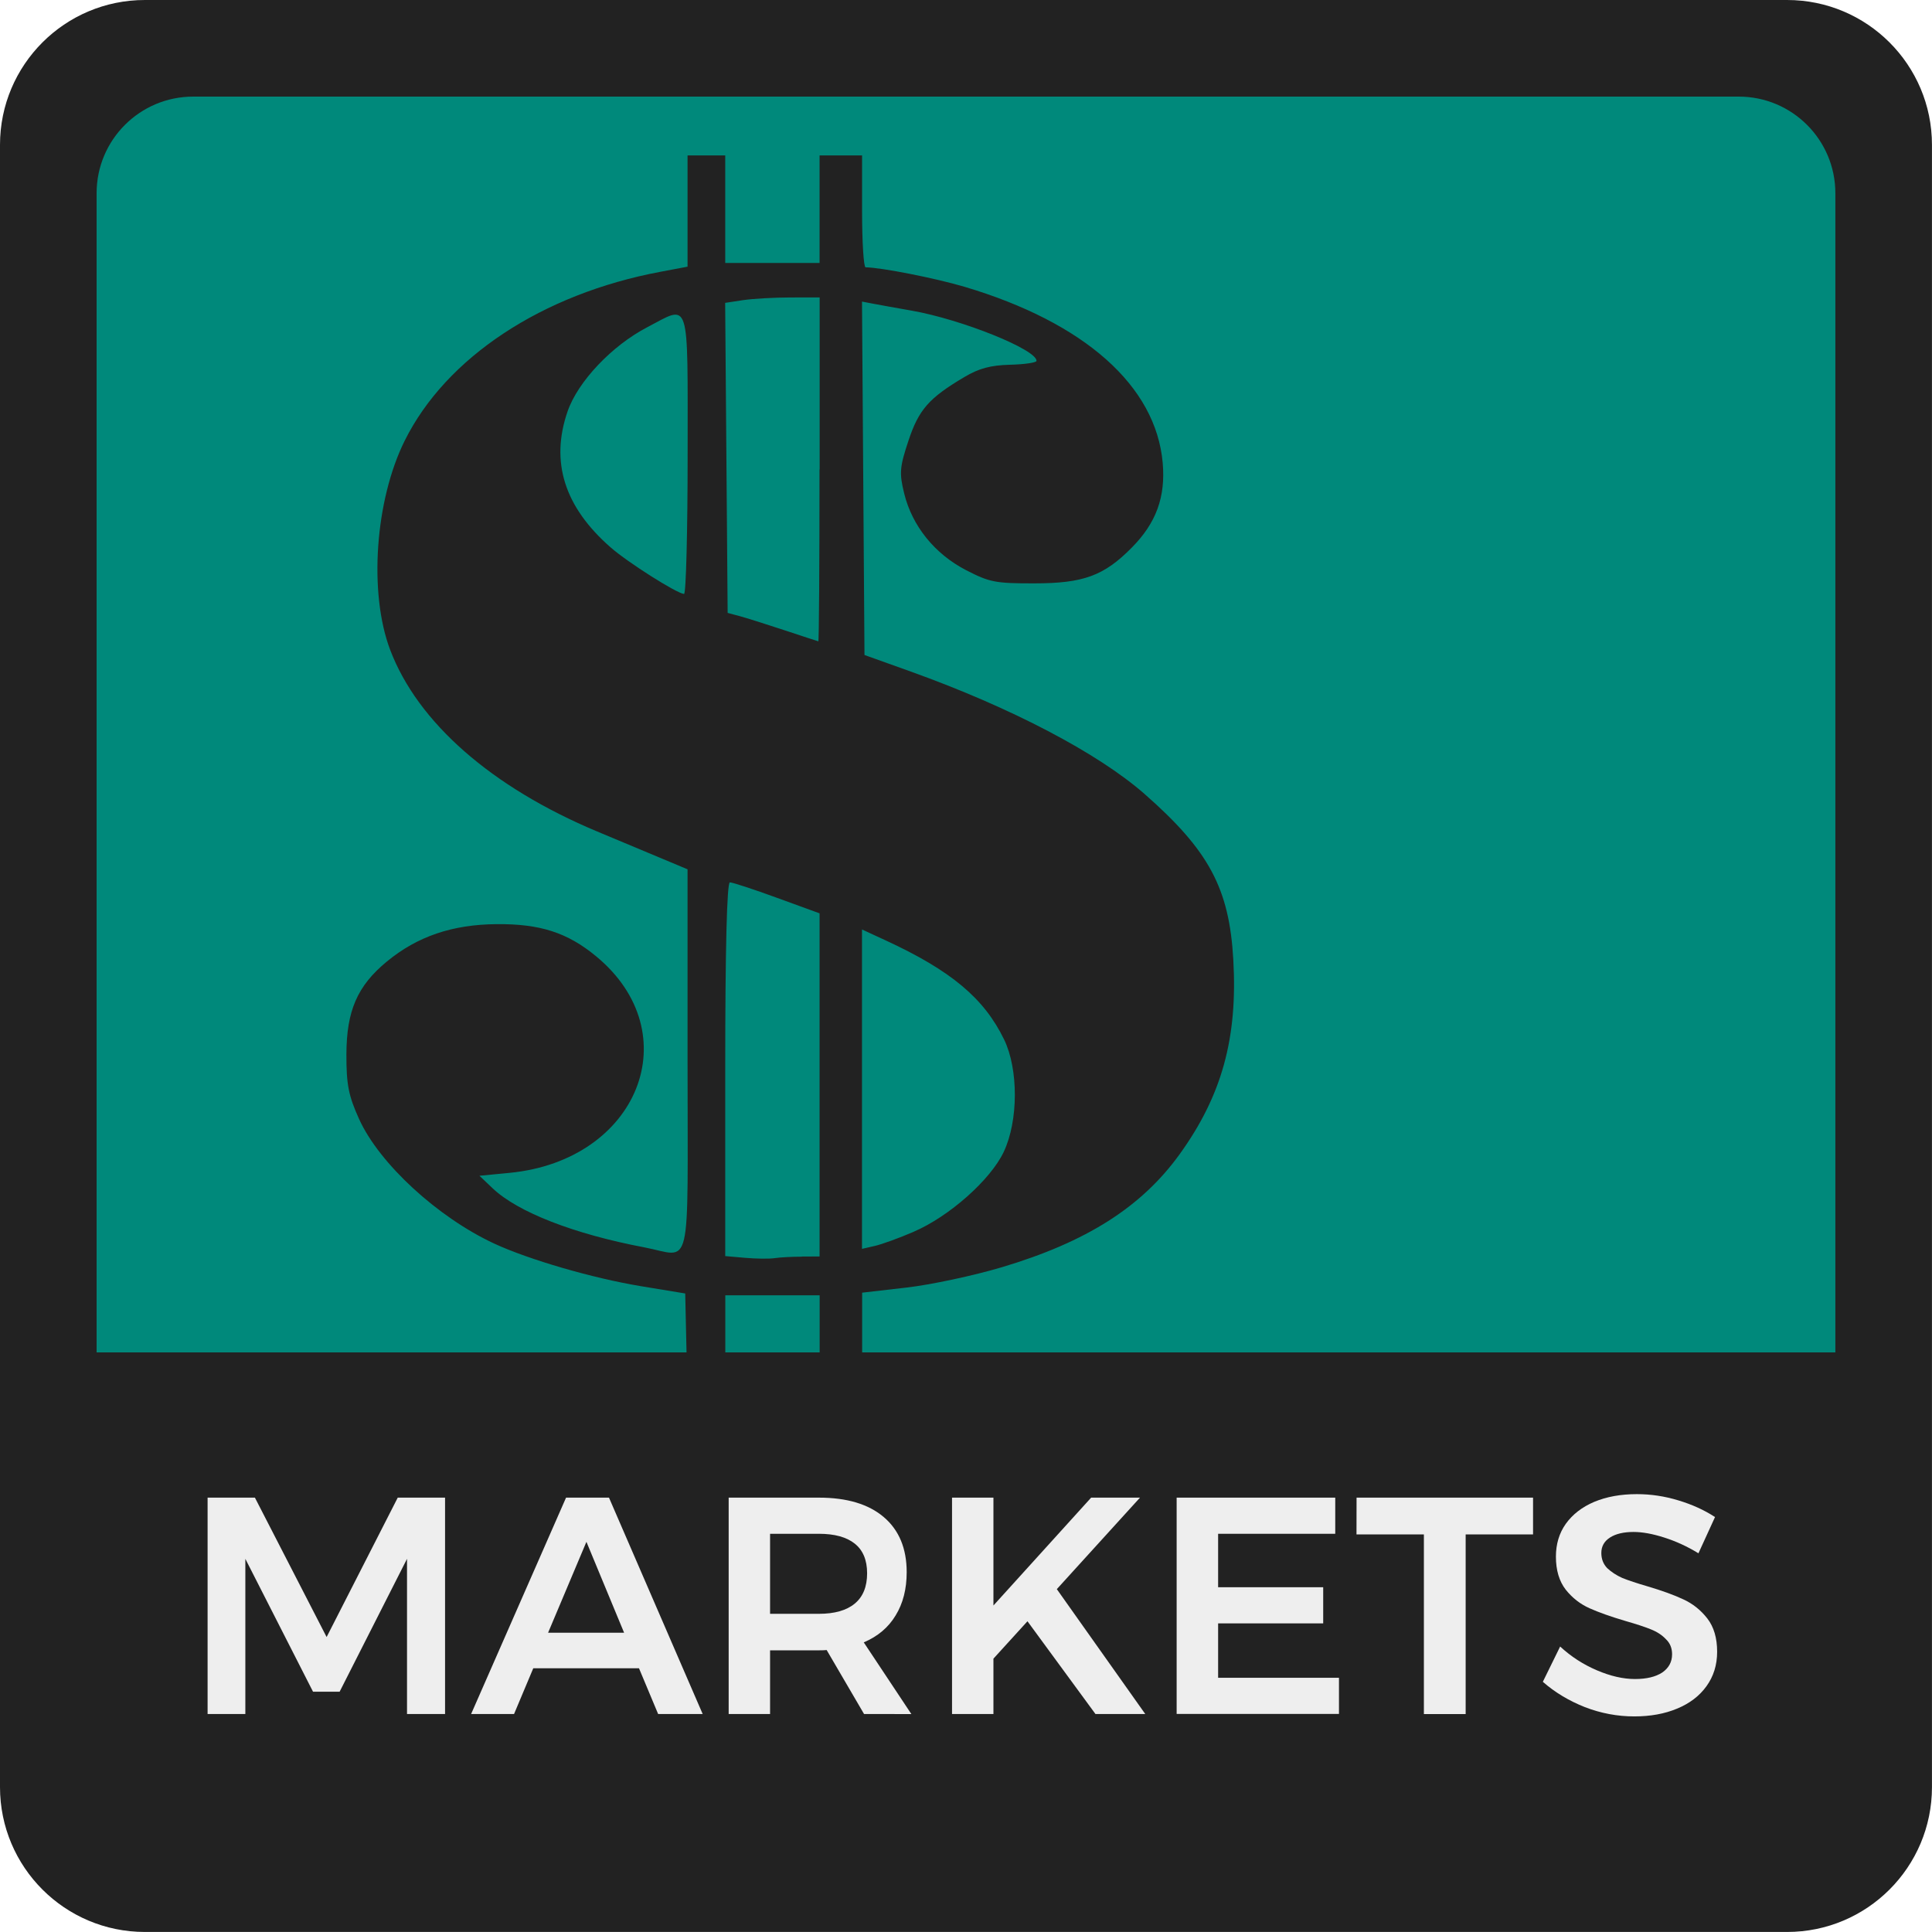
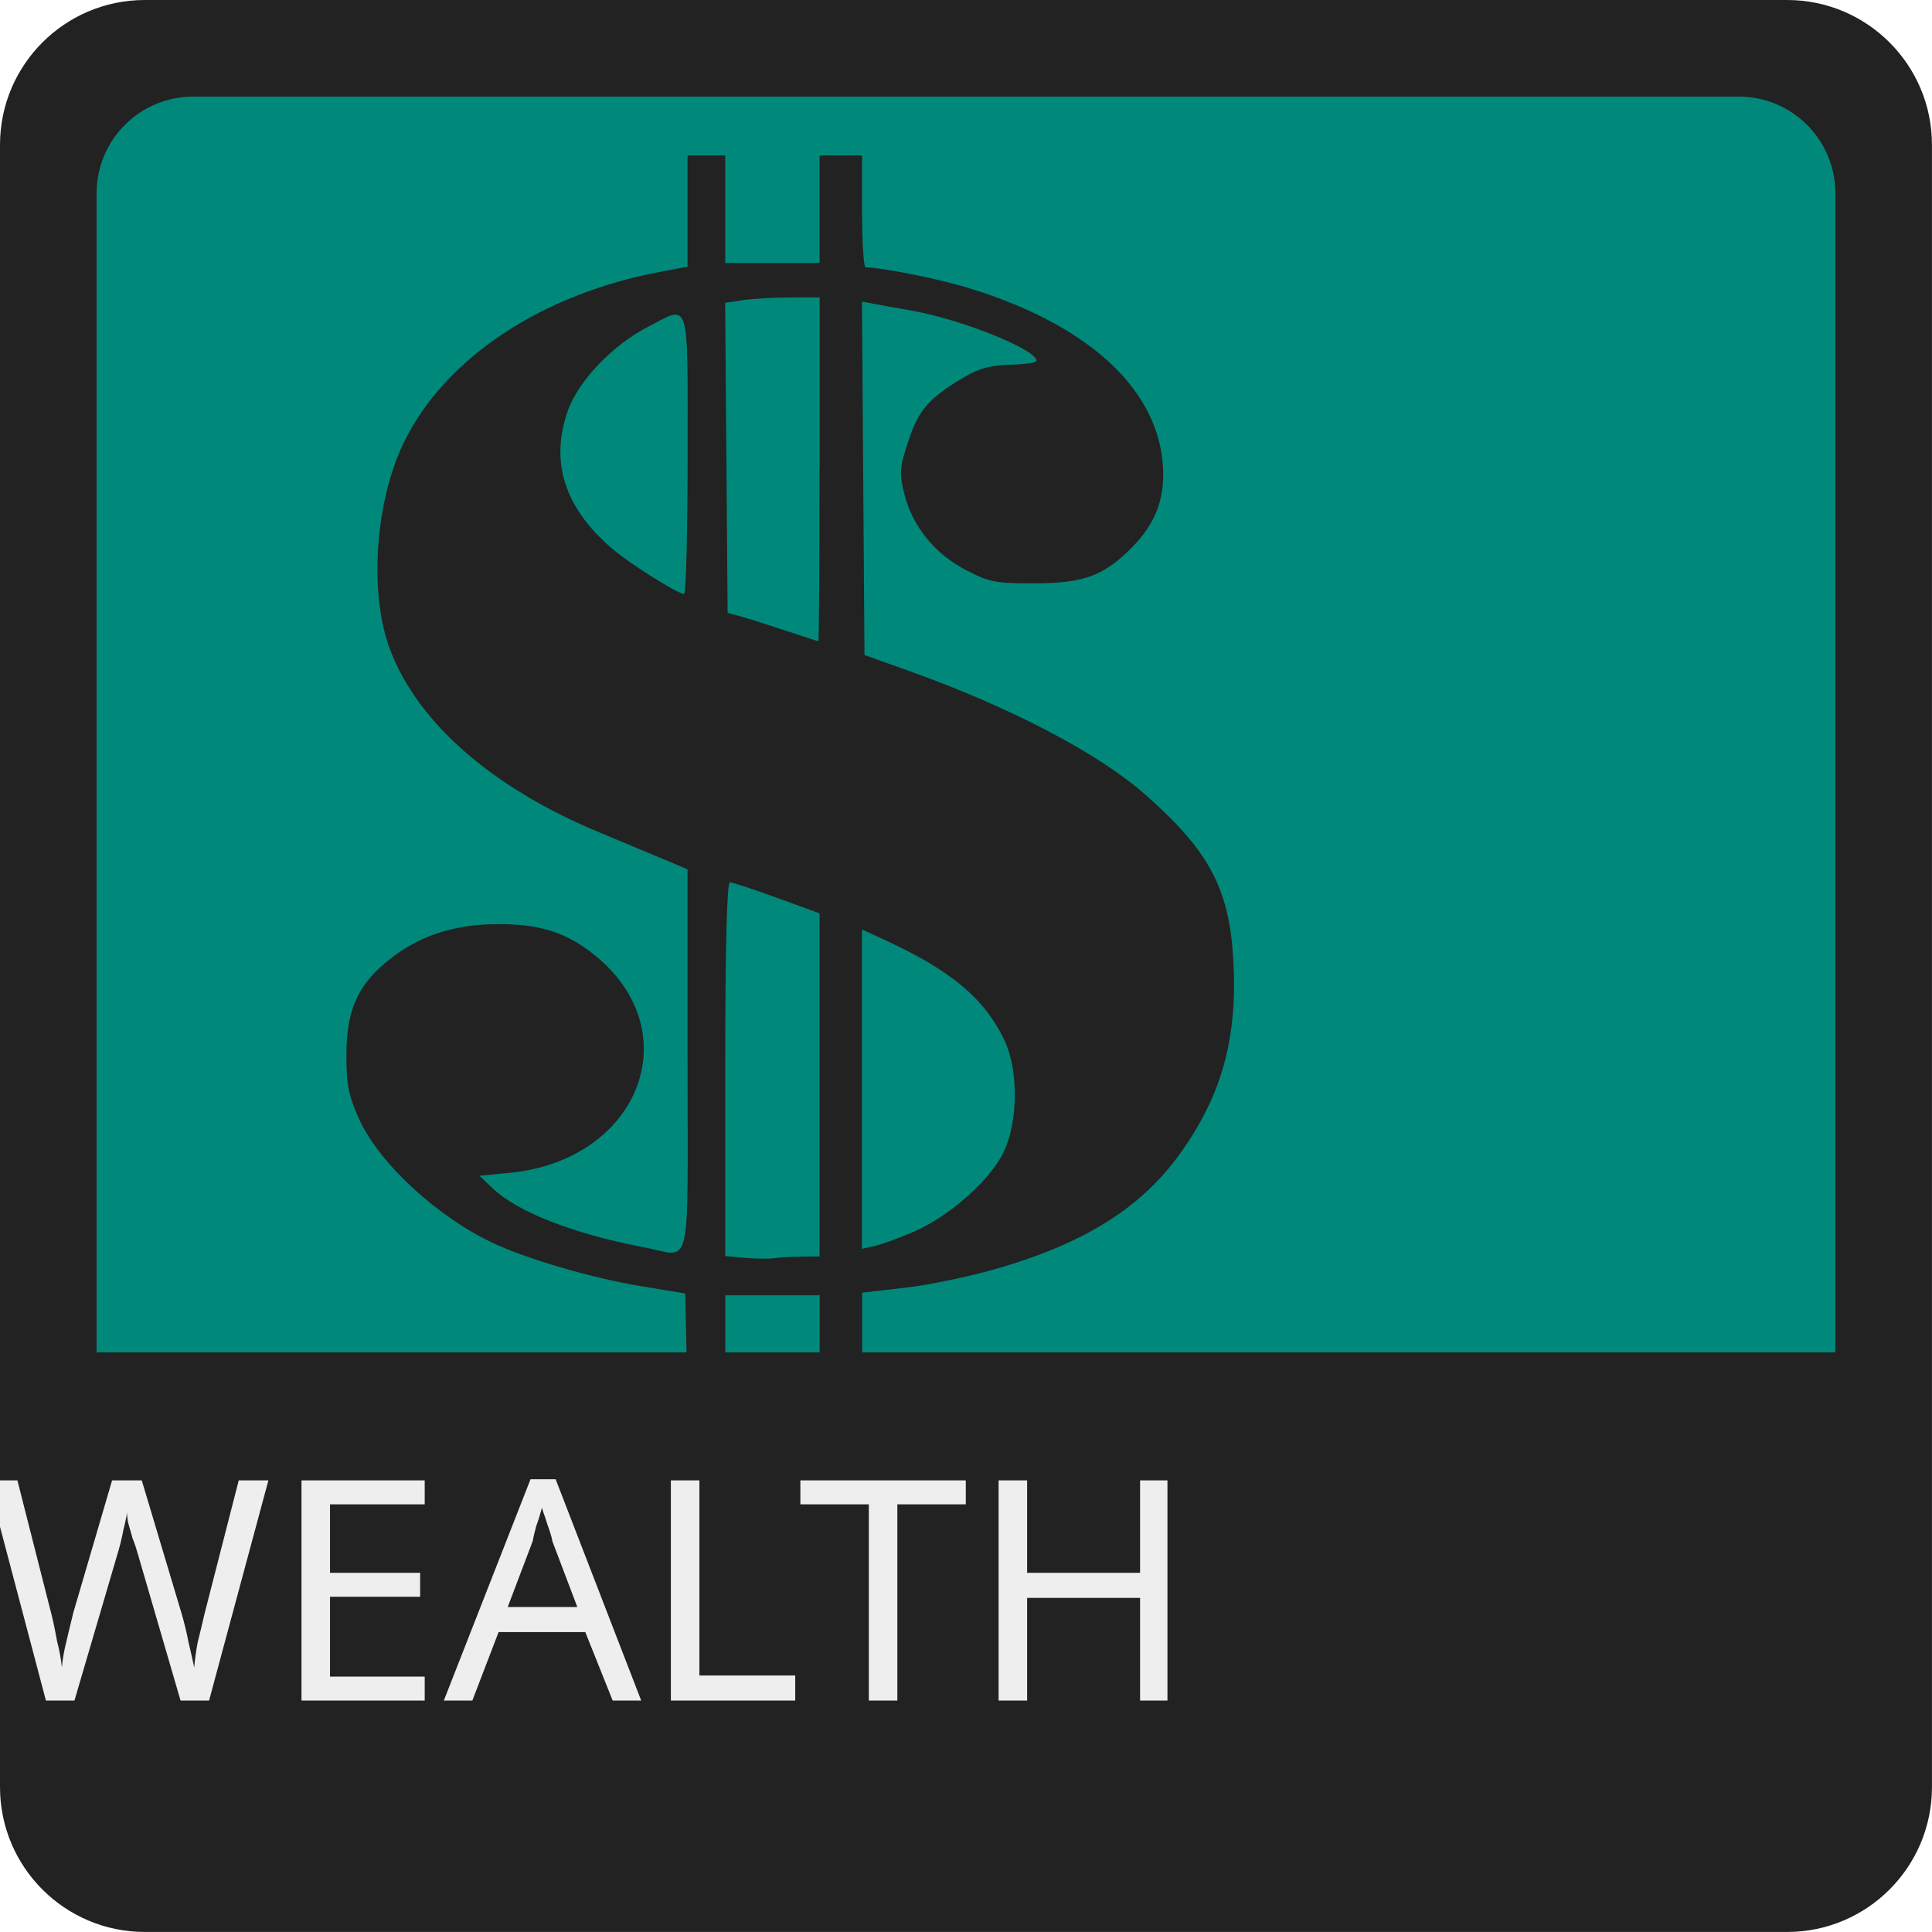
<svg xmlns="http://www.w3.org/2000/svg" width="200" height="200" viewBox="0 0 52.917 52.917" version="1.1" id="svg8">
-   <defs id="defs2">
-     </defs>
-   <g id="layer1" transform="translate(249.8045,-91.40947)">
-     <g style="stroke-width:0.5" id="g5334" transform="matrix(2,0,0,2,-249.8045,91.40947)">
-       <rect ry="1.984" rx="1.984" style="opacity:1;fill:#222222;fill-opacity:1;fill-rule:nonzero;stroke:none;stroke-width:0.25;stroke-linecap:butt;stroke-linejoin:round;stroke-miterlimit:4;stroke-dasharray:none;stroke-dashoffset:0;stroke-opacity:0.909;paint-order:normal" id="rect5322" width="26.458" height="26.458" x="0" y="-1.110223e-16" />
-       <rect ry="1.323" rx="1.323" y="1.323" x="1.323" height="23.812" width="23.812" id="rect5324" style="opacity:1;fill:#00897b;fill-opacity:1;fill-rule:nonzero;stroke:none;stroke-width:0.25;stroke-linecap:butt;stroke-linejoin:round;stroke-miterlimit:4;stroke-dasharray:none;stroke-dashoffset:0;stroke-opacity:0.909;paint-order:normal" />
-       <path id="path5326" d="m 0.728,18.521 v 4.167 c 0,1.539 1.239,2.778 2.778,2.778 H 22.953 c 1.539,0 2.778,-1.239 2.778,-2.778 v -4.167 z" style="opacity:1;fill:#222222;fill-opacity:1;fill-rule:nonzero;stroke:none;stroke-width:0.25;stroke-linecap:butt;stroke-linejoin:round;stroke-miterlimit:4;stroke-dasharray:none;stroke-dashoffset:0;stroke-opacity:0.909;paint-order:normal" />
-       <path style="fill:#222222;fill-opacity:1;stroke-width:0.5" d="M 9.402,18.521 9.384,17.714 8.771,17.613 C 8.114,17.504 7.242,17.25 6.769,17.031 5.994,16.671 5.196,15.937 4.919,15.328 4.773,15.007 4.743,14.852 4.744,14.439 c 0.002,-0.598 0.15,-0.938 0.554,-1.271 0.418,-0.344 0.896,-0.507 1.503,-0.512 0.594,-0.005 0.968,0.115 1.36,0.438 1.278,1.052 0.584,2.796 -1.181,2.968 l -0.414,0.04 0.18,0.171 c 0.342,0.326 1.114,0.627 2.076,0.809 0.664,0.126 0.594,0.427 0.594,-2.557 V 11.905 L 9.077,11.763 C 8.891,11.685 8.486,11.516 8.178,11.387 6.731,10.781 5.72,9.894 5.343,8.899 5.048,8.12 5.136,6.852 5.543,6.034 6.11,4.894 7.425,4.026 9.045,3.722 l 0.371,-0.07 V 2.891 2.129 h 0.258 0.258 v 0.736 0.736 h 0.646 0.646 V 2.866 2.129 h 0.291 0.291 v 0.766 c 0,0.421 0.022,0.766 0.048,0.766 0.214,0.002 0.953,0.148 1.353,0.266 1.647,0.49 2.623,1.357 2.716,2.412 0.041,0.467 -0.089,0.824 -0.425,1.162 C 15.118,7.886 14.836,7.989 14.163,7.989 13.631,7.99 13.552,7.974 13.228,7.807 12.8,7.585 12.492,7.203 12.383,6.759 c -0.069,-0.28 -0.062,-0.363 0.058,-0.723 0.142,-0.428 0.281,-0.585 0.765,-0.872 0.202,-0.12 0.36,-0.162 0.629,-0.169 0.198,-0.005 0.359,-0.029 0.36,-0.053 0.002,-0.155 -1.026,-0.568 -1.711,-0.688 -0.213,-0.037 -0.453,-0.081 -0.533,-0.096 l -0.146,-0.028 0.017,2.42 0.017,2.42 0.634,0.227 c 1.371,0.492 2.561,1.115 3.2,1.675 0.884,0.776 1.162,1.294 1.217,2.272 0.061,1.073 -0.157,1.861 -0.735,2.663 -0.522,0.723 -1.274,1.201 -2.433,1.547 -0.386,0.115 -0.974,0.241 -1.308,0.279 l -0.607,0.07 v 0.813 0.813 h -0.291 -0.291 v -0.795 -0.795 H 10.579 9.933 v 0.795 0.795 H 9.677 9.42 Z m 1.58,-1.313 0.242,-8.12e-4 V 14.857 12.508 l -0.582,-0.212 c -0.32,-0.117 -0.61,-0.212 -0.646,-0.212 -0.041,0 -0.064,0.904 -0.064,2.559 v 2.559 l 0.274,0.024 c 0.151,0.013 0.333,0.015 0.404,0.004 0.071,-0.011 0.238,-0.02 0.371,-0.02 z m 1.532,-0.34 c 0.486,-0.209 1.051,-0.71 1.232,-1.093 0.201,-0.424 0.203,-1.131 0.005,-1.539 -0.274,-0.565 -0.727,-0.944 -1.621,-1.357 l -0.325,-0.15 v 2.187 2.187 l 0.175,-0.04 c 0.097,-0.022 0.336,-0.109 0.533,-0.194 z M 11.225,6.429 V 4.073 l -0.404,6.588e-4 c -0.222,3.564e-4 -0.513,0.017 -0.647,0.037 l -0.243,0.037 0.017,2.123 0.017,2.123 0.161,0.043 c 0.089,0.024 0.365,0.111 0.613,0.193 0.249,0.083 0.459,0.151 0.468,0.153 0.009,0.001 0.016,-1.058 0.016,-2.354 z M 9.417,6.223 c 0,-2.178 0.04,-2.052 -0.554,-1.741 C 8.379,4.734 7.913,5.227 7.773,5.634 7.534,6.326 7.729,6.943 8.364,7.498 8.6,7.704 9.269,8.128 9.368,8.134 9.395,8.135 9.417,7.275 9.417,6.223 Z" id="path5347" />
-       <g aria-label="MARKETS" style="font-style:normal;font-variant:normal;font-weight:500;font-stretch:normal;font-size:4.233px;line-height:2.117px;font-family:Montserrat;-inkscape-font-specification:'Montserrat Medium';text-align:center;letter-spacing:0px;text-anchor:middle;opacity:1;fill:#eeeeee;fill-opacity:1;fill-rule:nonzero;stroke:none;stroke-width:2.117;stroke-linecap:butt;stroke-linejoin:round;stroke-miterlimit:4;stroke-dasharray:none;stroke-dashoffset:0;stroke-opacity:1;paint-order:stroke fill markers" id="text4627-3-2-3">
-         <path d="m 2.843,20.51 h 0.648 l 0.982,1.909 0.974,-1.909 h 0.648 v 2.963 h -0.521 V 21.348 L 4.651,23.168 H 4.287 L 3.36,21.348 v 2.125 H 2.843 Z" style="font-style:normal;font-variant:normal;font-weight:500;font-stretch:normal;font-size:4.233px;font-family:Montserrat;-inkscape-font-specification:'Montserrat Medium';text-align:center;letter-spacing:0px;text-anchor:middle;fill:#eeeeee;fill-opacity:1;stroke-width:2.117" id="path5735" />
-         <path d="M 9.013,23.473 8.751,22.847 h -1.448 L 7.04,23.473 H 6.452 l 1.3,-2.963 h 0.588 l 1.283,2.963 z M 7.506,22.36 h 1.041 l -0.516,-1.245 z" style="font-style:normal;font-variant:normal;font-weight:500;font-stretch:normal;font-size:4.233px;font-family:Montserrat;-inkscape-font-specification:'Montserrat Medium';text-align:center;letter-spacing:0px;text-anchor:middle;fill:#eeeeee;fill-opacity:1;stroke-width:2.117" id="path5737" />
-         <path d="m 11.833,23.473 -0.512,-0.876 q -0.034,0.004 -0.106,0.004 h -0.669 v 0.872 H 9.979 v -2.963 h 1.236 q 0.576,0 0.889,0.267 0.313,0.267 0.313,0.754 0,0.347 -0.152,0.593 -0.148,0.246 -0.436,0.368 l 0.652,0.982 z m -1.287,-1.372 h 0.669 q 0.322,0 0.491,-0.14 0.169,-0.14 0.169,-0.415 0,-0.271 -0.169,-0.406 -0.169,-0.135 -0.491,-0.135 h -0.669 z" style="font-style:normal;font-variant:normal;font-weight:500;font-stretch:normal;font-size:4.233px;font-family:Montserrat;-inkscape-font-specification:'Montserrat Medium';text-align:center;letter-spacing:0px;text-anchor:middle;fill:#eeeeee;fill-opacity:1;stroke-width:2.117" id="path5739" />
-         <path d="m 15.684,23.473 h -0.682 l -0.931,-1.27 -0.466,0.512 v 0.758 h -0.567 v -2.963 h 0.567 v 1.477 l 1.338,-1.477 h 0.669 l -1.139,1.253 z" style="font-style:normal;font-variant:normal;font-weight:500;font-stretch:normal;font-size:4.233px;font-family:Montserrat;-inkscape-font-specification:'Montserrat Medium';text-align:center;letter-spacing:0px;text-anchor:middle;fill:#eeeeee;fill-opacity:1;stroke-width:2.117" id="path5741" />
-         <path d="m 16.114,20.51 h 2.172 v 0.495 h -1.604 v 0.732 h 1.439 v 0.495 h -1.439 v 0.745 h 1.655 v 0.495 h -2.223 z" style="font-style:normal;font-variant:normal;font-weight:500;font-stretch:normal;font-size:4.233px;font-family:Montserrat;-inkscape-font-specification:'Montserrat Medium';text-align:center;letter-spacing:0px;text-anchor:middle;fill:#eeeeee;fill-opacity:1;stroke-width:2.117" id="path5743" />
-         <path d="m 18.578,20.51 h 2.417 v 0.504 h -0.923 v 2.46 h -0.572 v -2.46 h -0.923 z" style="font-style:normal;font-variant:normal;font-weight:500;font-stretch:normal;font-size:4.233px;font-family:Montserrat;-inkscape-font-specification:'Montserrat Medium';text-align:center;letter-spacing:0px;text-anchor:middle;fill:#eeeeee;fill-opacity:1;stroke-width:2.117" id="path5745" />
-         <path d="m 23.26,21.272 q -0.229,-0.14 -0.47,-0.216 -0.237,-0.076 -0.419,-0.076 -0.203,0 -0.322,0.076 -0.119,0.076 -0.119,0.212 0,0.123 0.08,0.207 0.085,0.08 0.207,0.135 0.127,0.051 0.343,0.114 0.301,0.089 0.491,0.178 0.195,0.089 0.33,0.262 0.135,0.174 0.135,0.457 0,0.271 -0.148,0.474 -0.144,0.199 -0.402,0.305 -0.254,0.106 -0.584,0.106 -0.347,0 -0.677,-0.127 -0.33,-0.131 -0.576,-0.347 l 0.237,-0.483 q 0.224,0.207 0.504,0.326 0.279,0.119 0.521,0.119 0.237,0 0.373,-0.089 0.135,-0.093 0.135,-0.25 0,-0.127 -0.085,-0.207 -0.08,-0.085 -0.207,-0.135 -0.127,-0.051 -0.347,-0.114 -0.301,-0.089 -0.491,-0.174 -0.191,-0.085 -0.326,-0.254 -0.135,-0.174 -0.135,-0.453 0,-0.258 0.135,-0.449 0.14,-0.195 0.389,-0.301 0.254,-0.106 0.584,-0.106 0.288,0 0.567,0.085 0.284,0.085 0.504,0.229 z" style="font-style:normal;font-variant:normal;font-weight:500;font-stretch:normal;font-size:4.233px;font-family:Montserrat;-inkscape-font-specification:'Montserrat Medium';text-align:center;letter-spacing:0px;text-anchor:middle;fill:#eeeeee;fill-opacity:1;stroke-width:2.117" id="path5747" />
+   <defs id="defs2" />
+   <g id="layer1" transform="translate(-5.291665,48.54143)">
+     <g id="g5584" transform="matrix(2,0,0,2,5.291665,-48.54143)" style="stroke-width:0.5">
+       <g id="g5334" style="stroke-width:0.5">
+         <rect y="-1.110223e-16" x="0" height="26.458" width="26.458" id="rect5322" style="opacity:1;fill:#222222;fill-opacity:1;fill-rule:nonzero;stroke:none;stroke-width:0.25;stroke-linecap:butt;stroke-linejoin:round;stroke-miterlimit:4;stroke-dasharray:none;stroke-dashoffset:0;stroke-opacity:0.909;paint-order:normal" rx="1.984" ry="1.984" />
+         <rect style="opacity:1;fill:#00897b;fill-opacity:1;fill-rule:nonzero;stroke:none;stroke-width:0.25;stroke-linecap:butt;stroke-linejoin:round;stroke-miterlimit:4;stroke-dasharray:none;stroke-dashoffset:0;stroke-opacity:0.909;paint-order:normal" id="rect5324" width="23.812" height="23.812" x="1.323" y="1.323" rx="1.323" ry="1.323" />
+         <path style="opacity:1;fill:#222222;fill-opacity:1;fill-rule:nonzero;stroke:none;stroke-width:0.25;stroke-linecap:butt;stroke-linejoin:round;stroke-miterlimit:4;stroke-dasharray:none;stroke-dashoffset:0;stroke-opacity:0.909;paint-order:normal" d="m 0.728,18.521 v 4.167 c 0,1.539 1.239,2.778 2.778,2.778 H 22.953 c 1.539,0 2.778,-1.239 2.778,-2.778 v -4.167 z" id="path5326" />
+         <text id="text5330" y="23.289" x="13.046" style="font-style:normal;font-variant:normal;font-weight:500;font-stretch:normal;font-size:4.233px;line-height:4.233px;font-family:Montserrat;-inkscape-font-specification:'Montserrat Medium';text-align:center;text-anchor:middle;opacity:1;fill:#eeeeee;fill-opacity:1;fill-rule:nonzero;stroke:none;stroke-width:0.25;stroke-linecap:butt;stroke-linejoin:round;stroke-miterlimit:4;stroke-dasharray:none;stroke-dashoffset:0;stroke-opacity:0.909;paint-order:normal" xml:space="preserve">
+           <tspan style="font-style:normal;font-variant:normal;font-weight:500;font-stretch:normal;font-size:4.233px;font-family:Montserrat;-inkscape-font-specification:'Montserrat Medium';fill:#eeeeee;fill-opacity:1;stroke-width:0.25" y="23.289" x="13.046" id="tspan5328">WEALTH</tspan>
+         </text>
+         <path id="path5347" d="M 9.402,18.521 9.384,17.714 8.771,17.613 C 8.114,17.504 7.242,17.25 6.769,17.031 5.994,16.671 5.196,15.937 4.919,15.328 4.773,15.007 4.743,14.852 4.744,14.439 c 0.002,-0.598 0.15,-0.938 0.554,-1.271 0.418,-0.344 0.896,-0.507 1.503,-0.512 0.594,-0.005 0.968,0.115 1.36,0.438 1.278,1.052 0.584,2.796 -1.181,2.968 l -0.414,0.04 0.18,0.171 c 0.342,0.326 1.114,0.627 2.076,0.809 0.664,0.126 0.594,0.427 0.594,-2.557 V 11.905 L 9.077,11.763 C 8.891,11.685 8.486,11.516 8.178,11.387 6.731,10.781 5.72,9.894 5.343,8.899 5.048,8.12 5.136,6.852 5.543,6.034 6.11,4.894 7.425,4.026 9.045,3.722 l 0.371,-0.07 V 2.891 2.129 h 0.258 0.258 v 0.736 0.736 h 0.646 0.646 V 2.866 2.129 h 0.291 0.291 v 0.766 c 0,0.421 0.022,0.766 0.048,0.766 0.214,0.002 0.953,0.148 1.353,0.266 1.647,0.49 2.623,1.357 2.716,2.412 0.041,0.467 -0.089,0.824 -0.425,1.162 C 15.118,7.886 14.836,7.989 14.163,7.989 13.631,7.99 13.552,7.974 13.228,7.807 12.8,7.585 12.492,7.203 12.383,6.759 c -0.069,-0.28 -0.062,-0.363 0.058,-0.723 0.142,-0.428 0.281,-0.585 0.765,-0.872 0.202,-0.12 0.36,-0.162 0.629,-0.169 0.198,-0.005 0.359,-0.029 0.36,-0.053 0.002,-0.155 -1.026,-0.568 -1.711,-0.688 -0.213,-0.037 -0.453,-0.081 -0.533,-0.096 l -0.146,-0.028 0.017,2.42 0.017,2.42 0.634,0.227 c 1.371,0.492 2.561,1.115 3.2,1.675 0.884,0.776 1.162,1.294 1.217,2.272 0.061,1.073 -0.157,1.861 -0.735,2.663 -0.522,0.723 -1.274,1.201 -2.433,1.547 -0.386,0.115 -0.974,0.241 -1.308,0.279 l -0.607,0.07 v 0.813 0.813 h -0.291 -0.291 v -0.795 -0.795 H 10.579 9.933 v 0.795 0.795 H 9.677 9.42 Z m 1.58,-1.313 0.242,-8.12e-4 V 14.857 12.508 l -0.582,-0.212 c -0.32,-0.117 -0.61,-0.212 -0.646,-0.212 -0.041,0 -0.064,0.904 -0.064,2.559 v 2.559 l 0.274,0.024 c 0.151,0.013 0.333,0.015 0.404,0.004 0.071,-0.011 0.238,-0.02 0.371,-0.02 z m 1.532,-0.34 c 0.486,-0.209 1.051,-0.71 1.232,-1.093 0.201,-0.424 0.203,-1.131 0.005,-1.539 -0.274,-0.565 -0.727,-0.944 -1.621,-1.357 l -0.325,-0.15 v 2.187 2.187 l 0.175,-0.04 c 0.097,-0.022 0.336,-0.109 0.533,-0.194 z M 11.225,6.429 V 4.073 l -0.404,6.588e-4 c -0.222,3.564e-4 -0.513,0.017 -0.647,0.037 l -0.243,0.037 0.017,2.123 0.017,2.123 0.161,0.043 c 0.089,0.024 0.365,0.111 0.613,0.193 0.249,0.083 0.459,0.151 0.468,0.153 0.009,0.001 0.016,-1.058 0.016,-2.354 z M 9.417,6.223 c 0,-2.178 0.04,-2.052 -0.554,-1.741 C 8.379,4.734 7.913,5.227 7.773,5.634 7.534,6.326 7.729,6.943 8.364,7.498 8.6,7.704 9.269,8.128 9.368,8.134 9.395,8.135 9.417,7.275 9.417,6.223 Z" style="fill:#222222;fill-opacity:1;stroke-width:0.5" />
      </g>
    </g>
  </g>
</svg>
